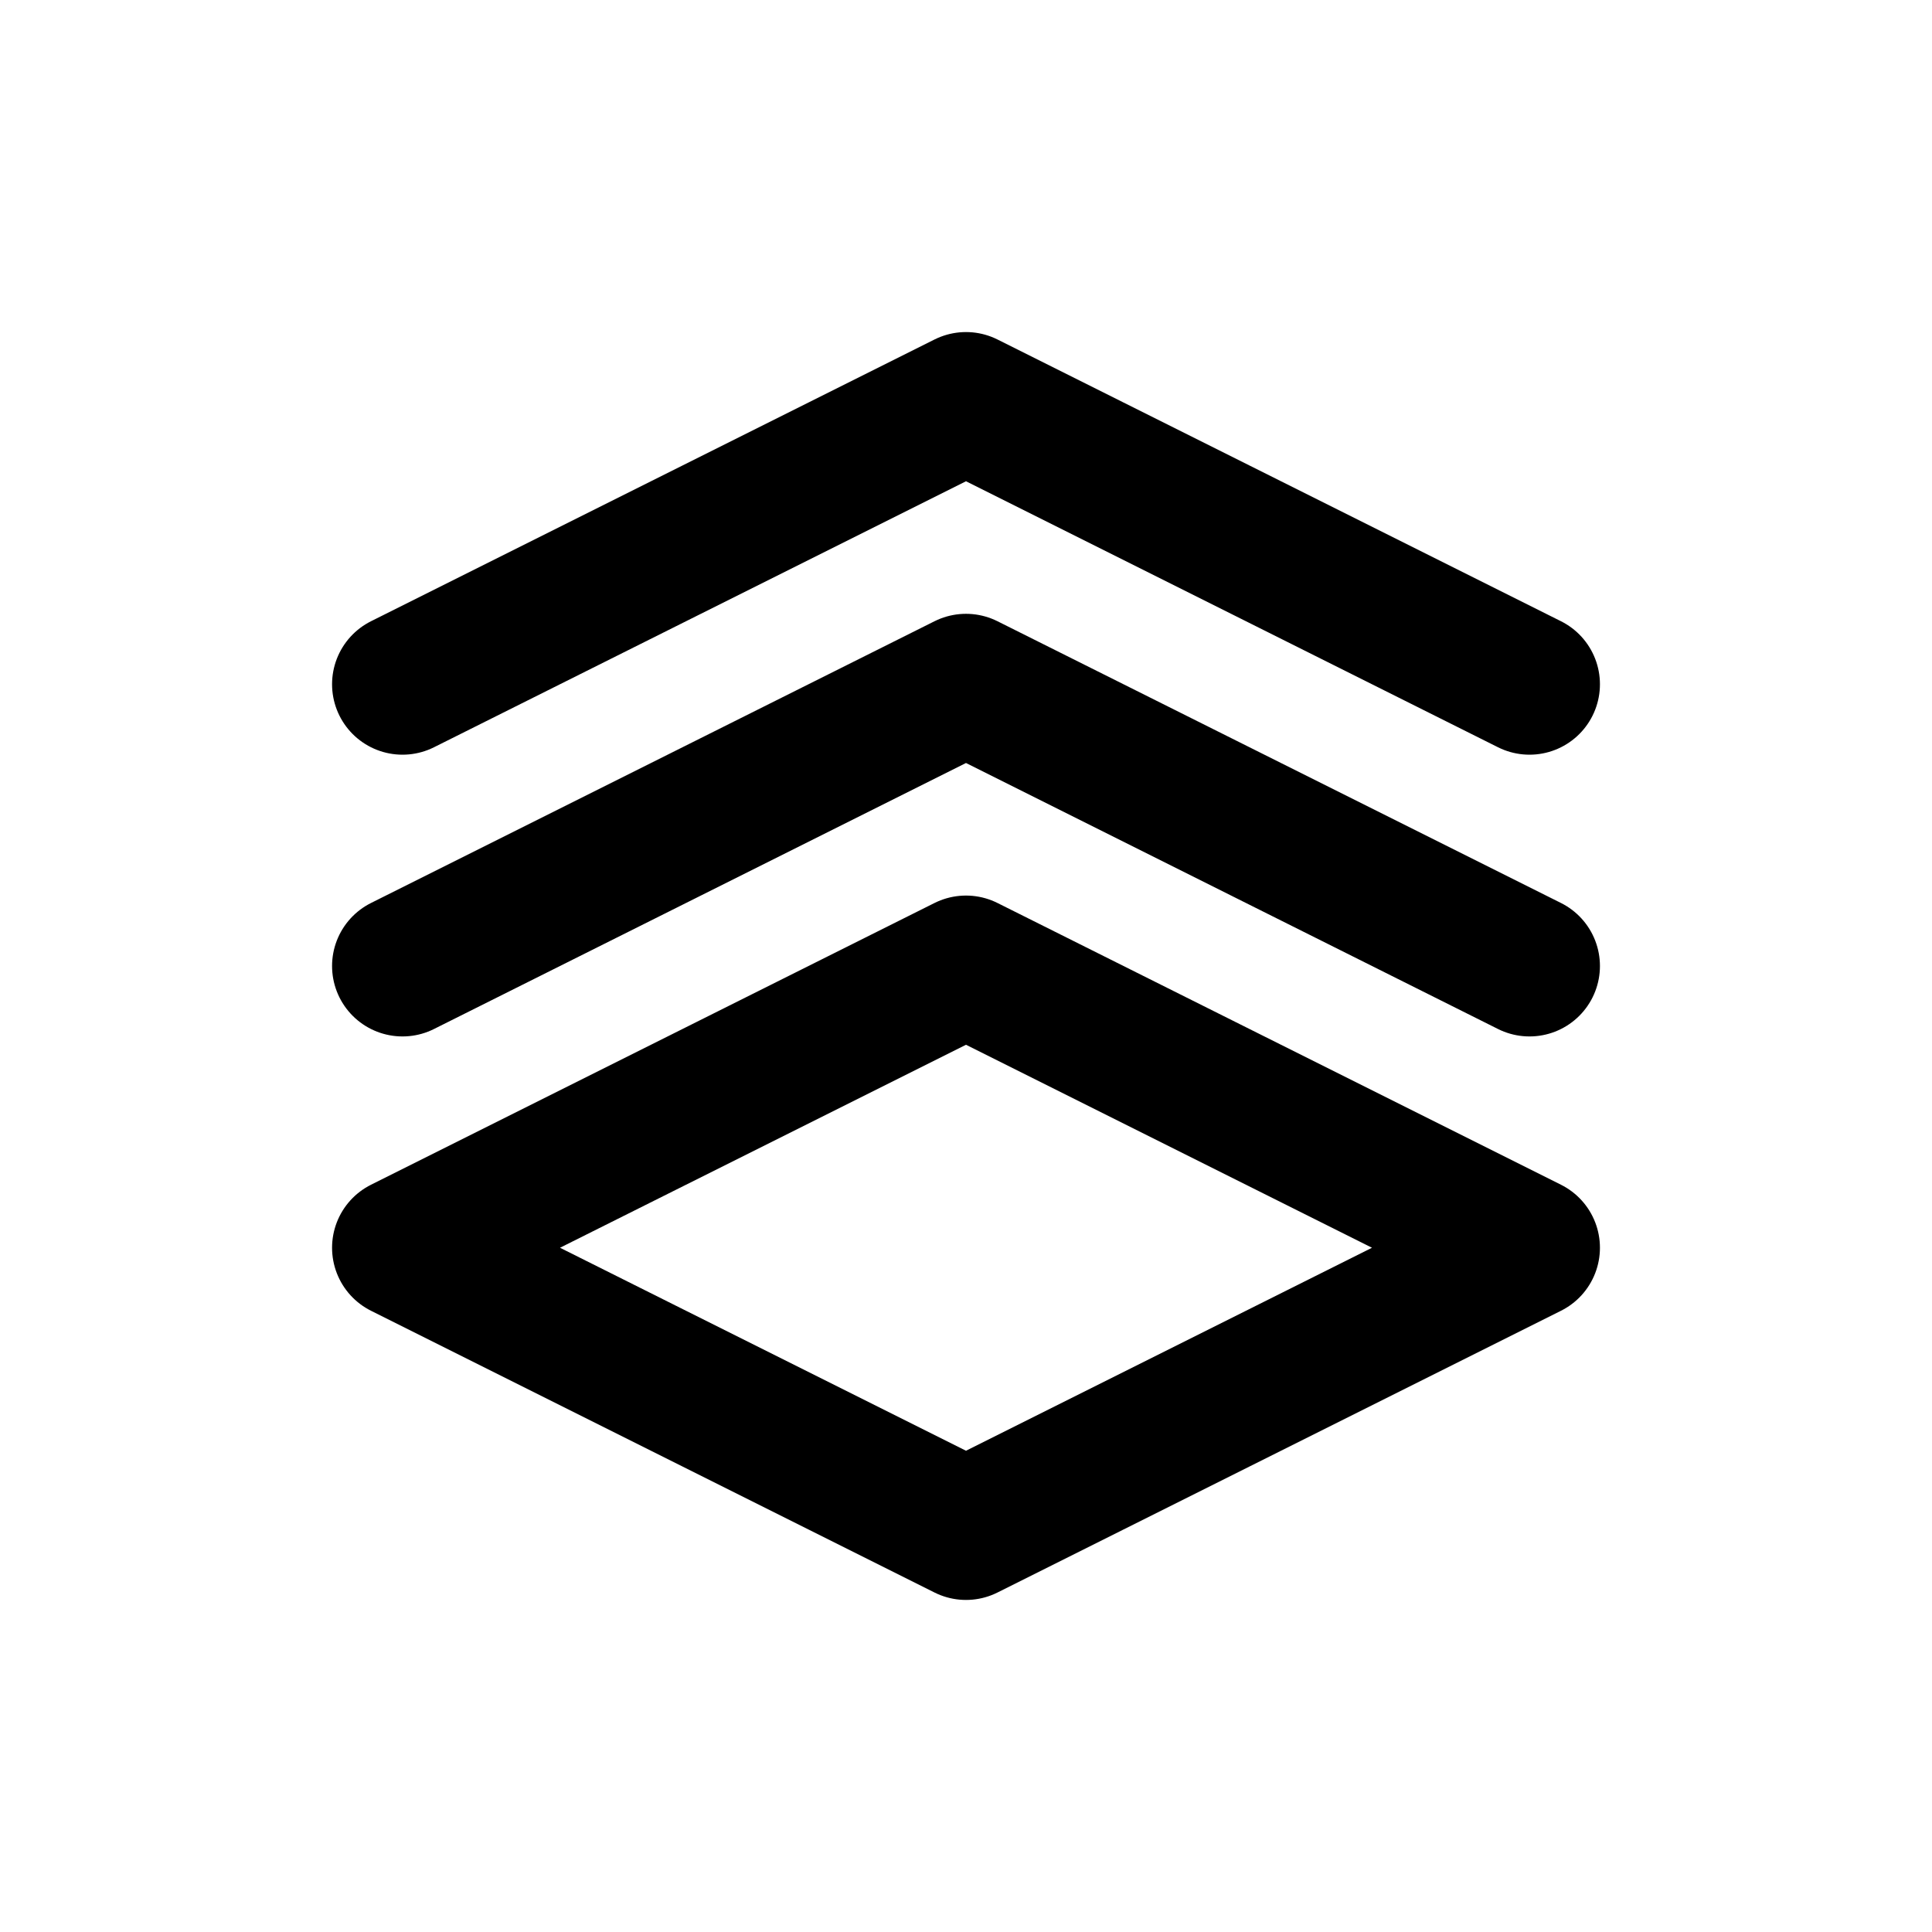
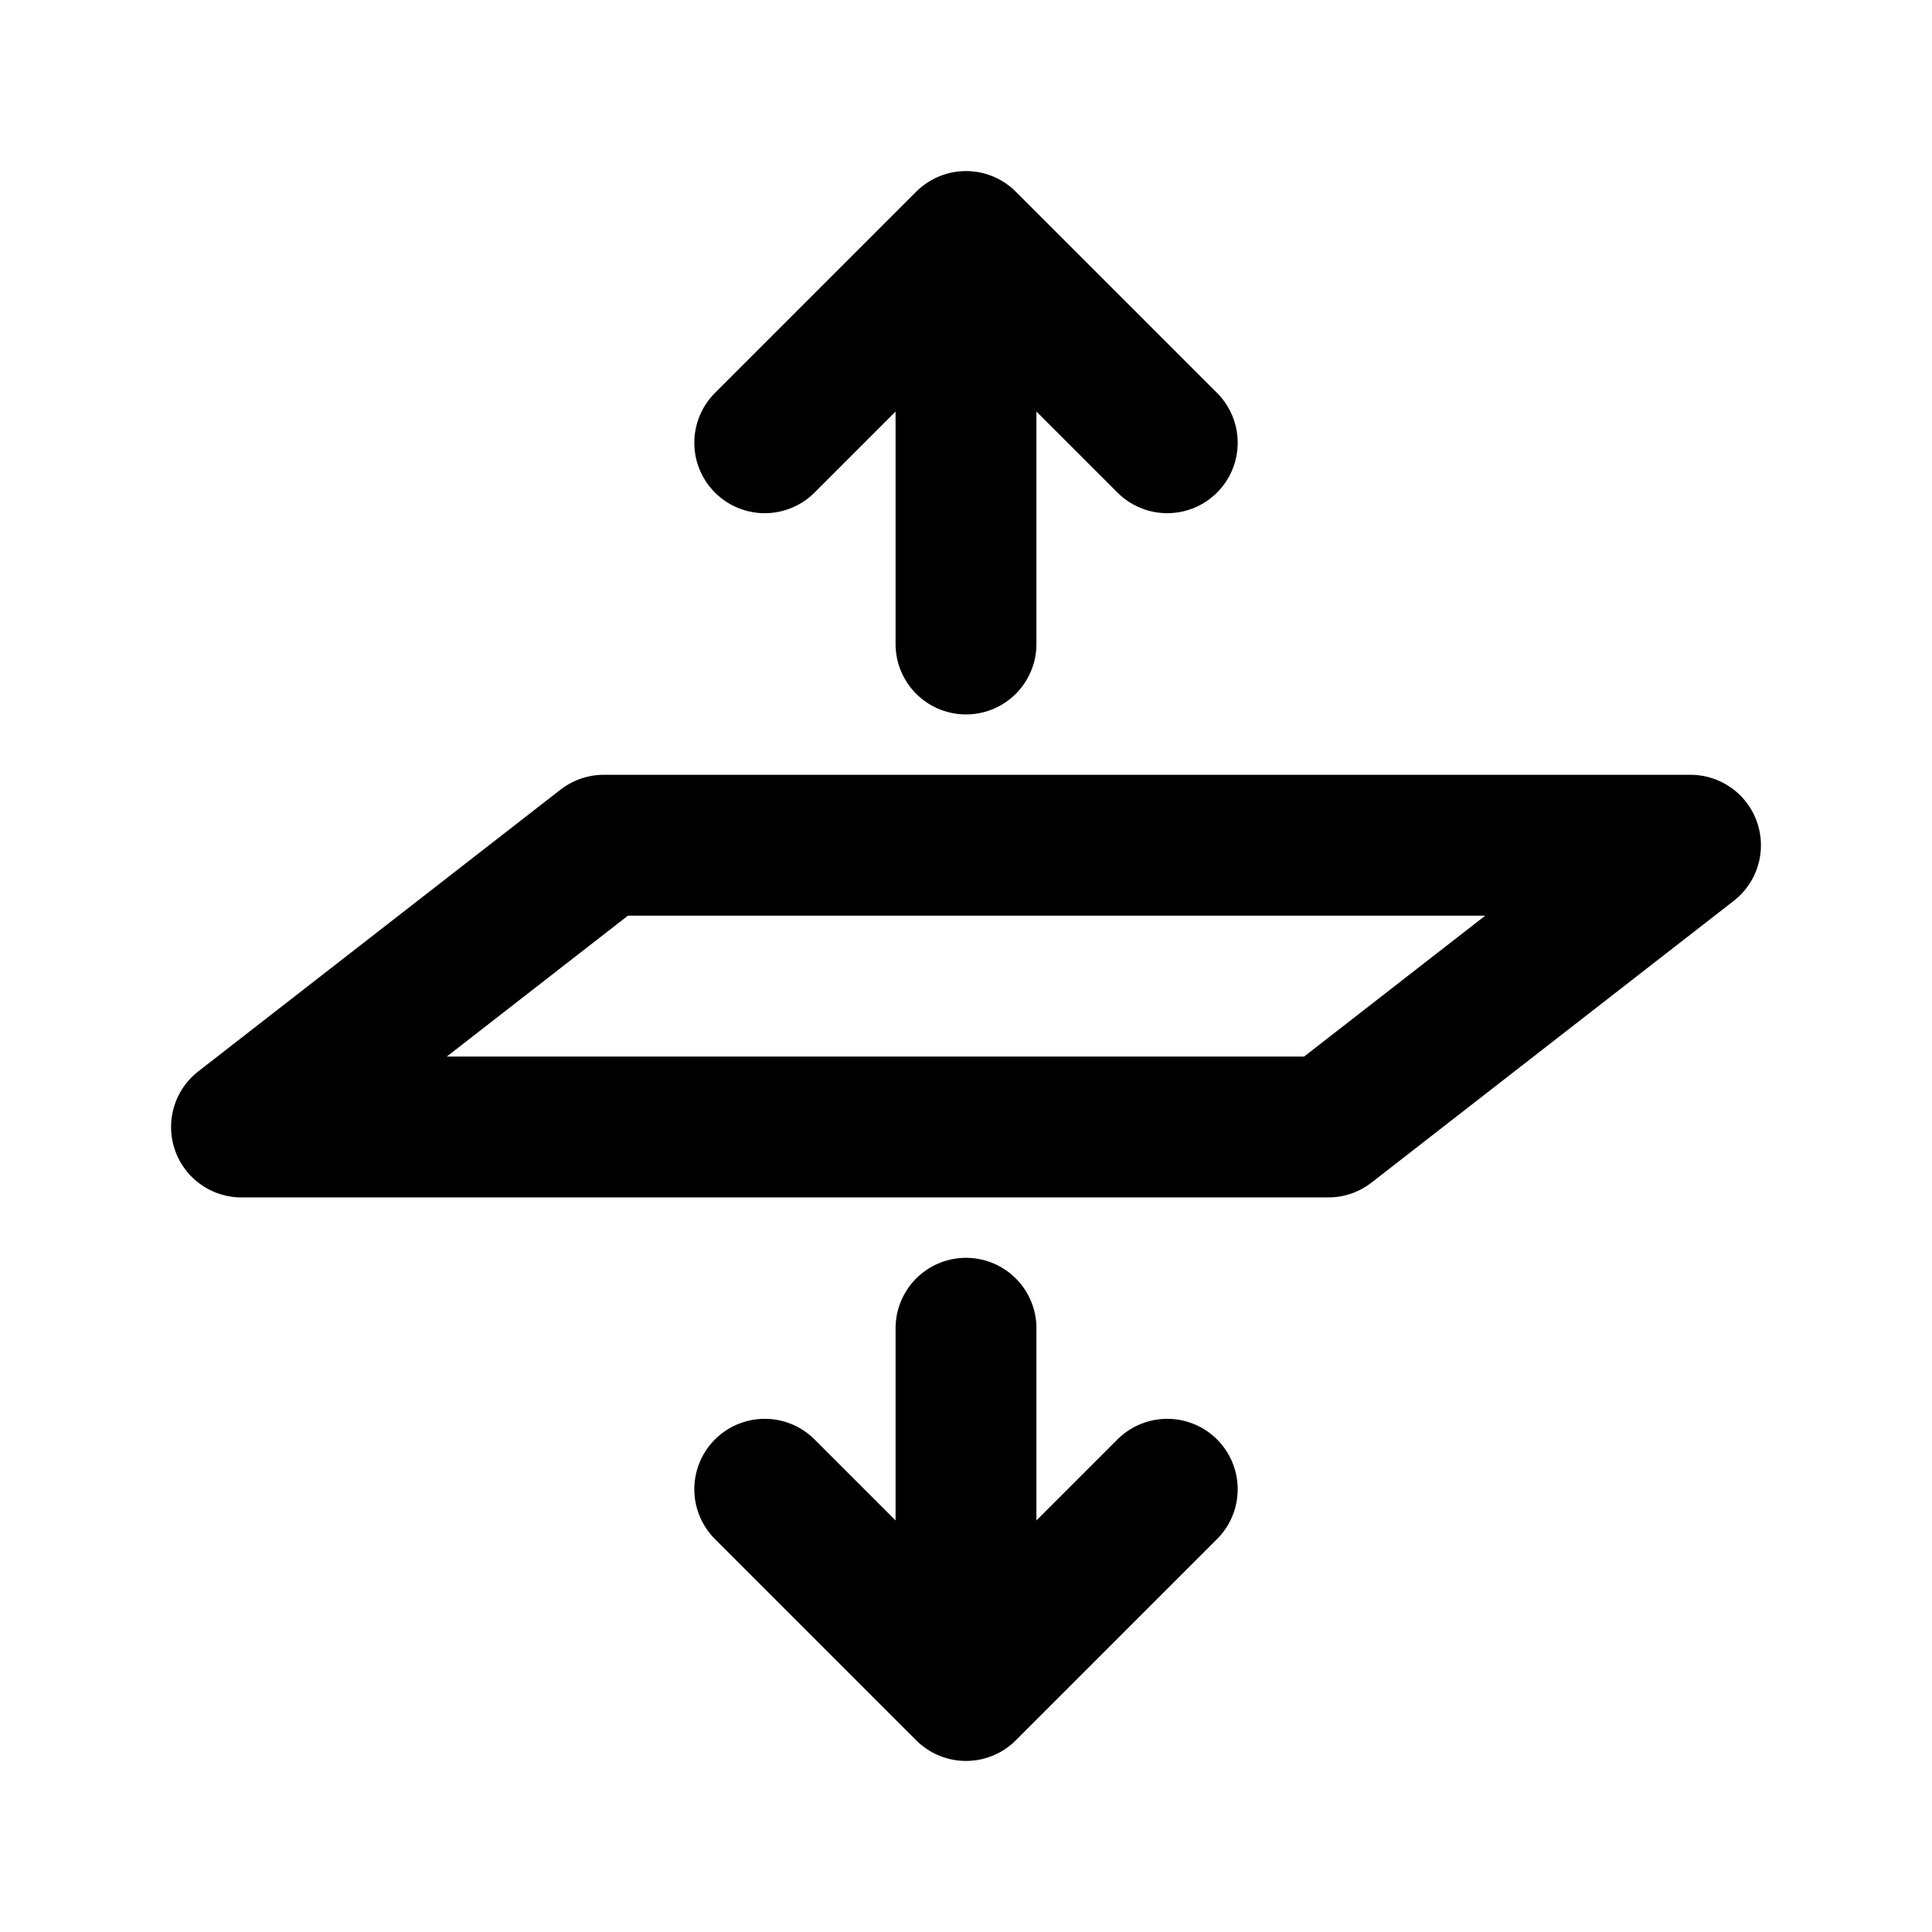
<svg xmlns="http://www.w3.org/2000/svg" viewBox="0 0 24 24" width="24" height="24" fill="none" stroke-linecap="round" stroke-linejoin="round" stroke="currentColor" stroke-width="1.75">
-   <path d="M5 8.5 12 5l7 3.5 M5 12 12 8.5l7 3.5 M5 15.5 12 19l7-3.5L12 12Z" />
+   <path d="M3 14 7.5 10.5h13.5L16.5 14Z M12 3v5 M12 16.5V21 M9.5 5.5 12 3l2.5 2.5 M9.5 18.5 12 21l2.5-2.5" />
</svg>
